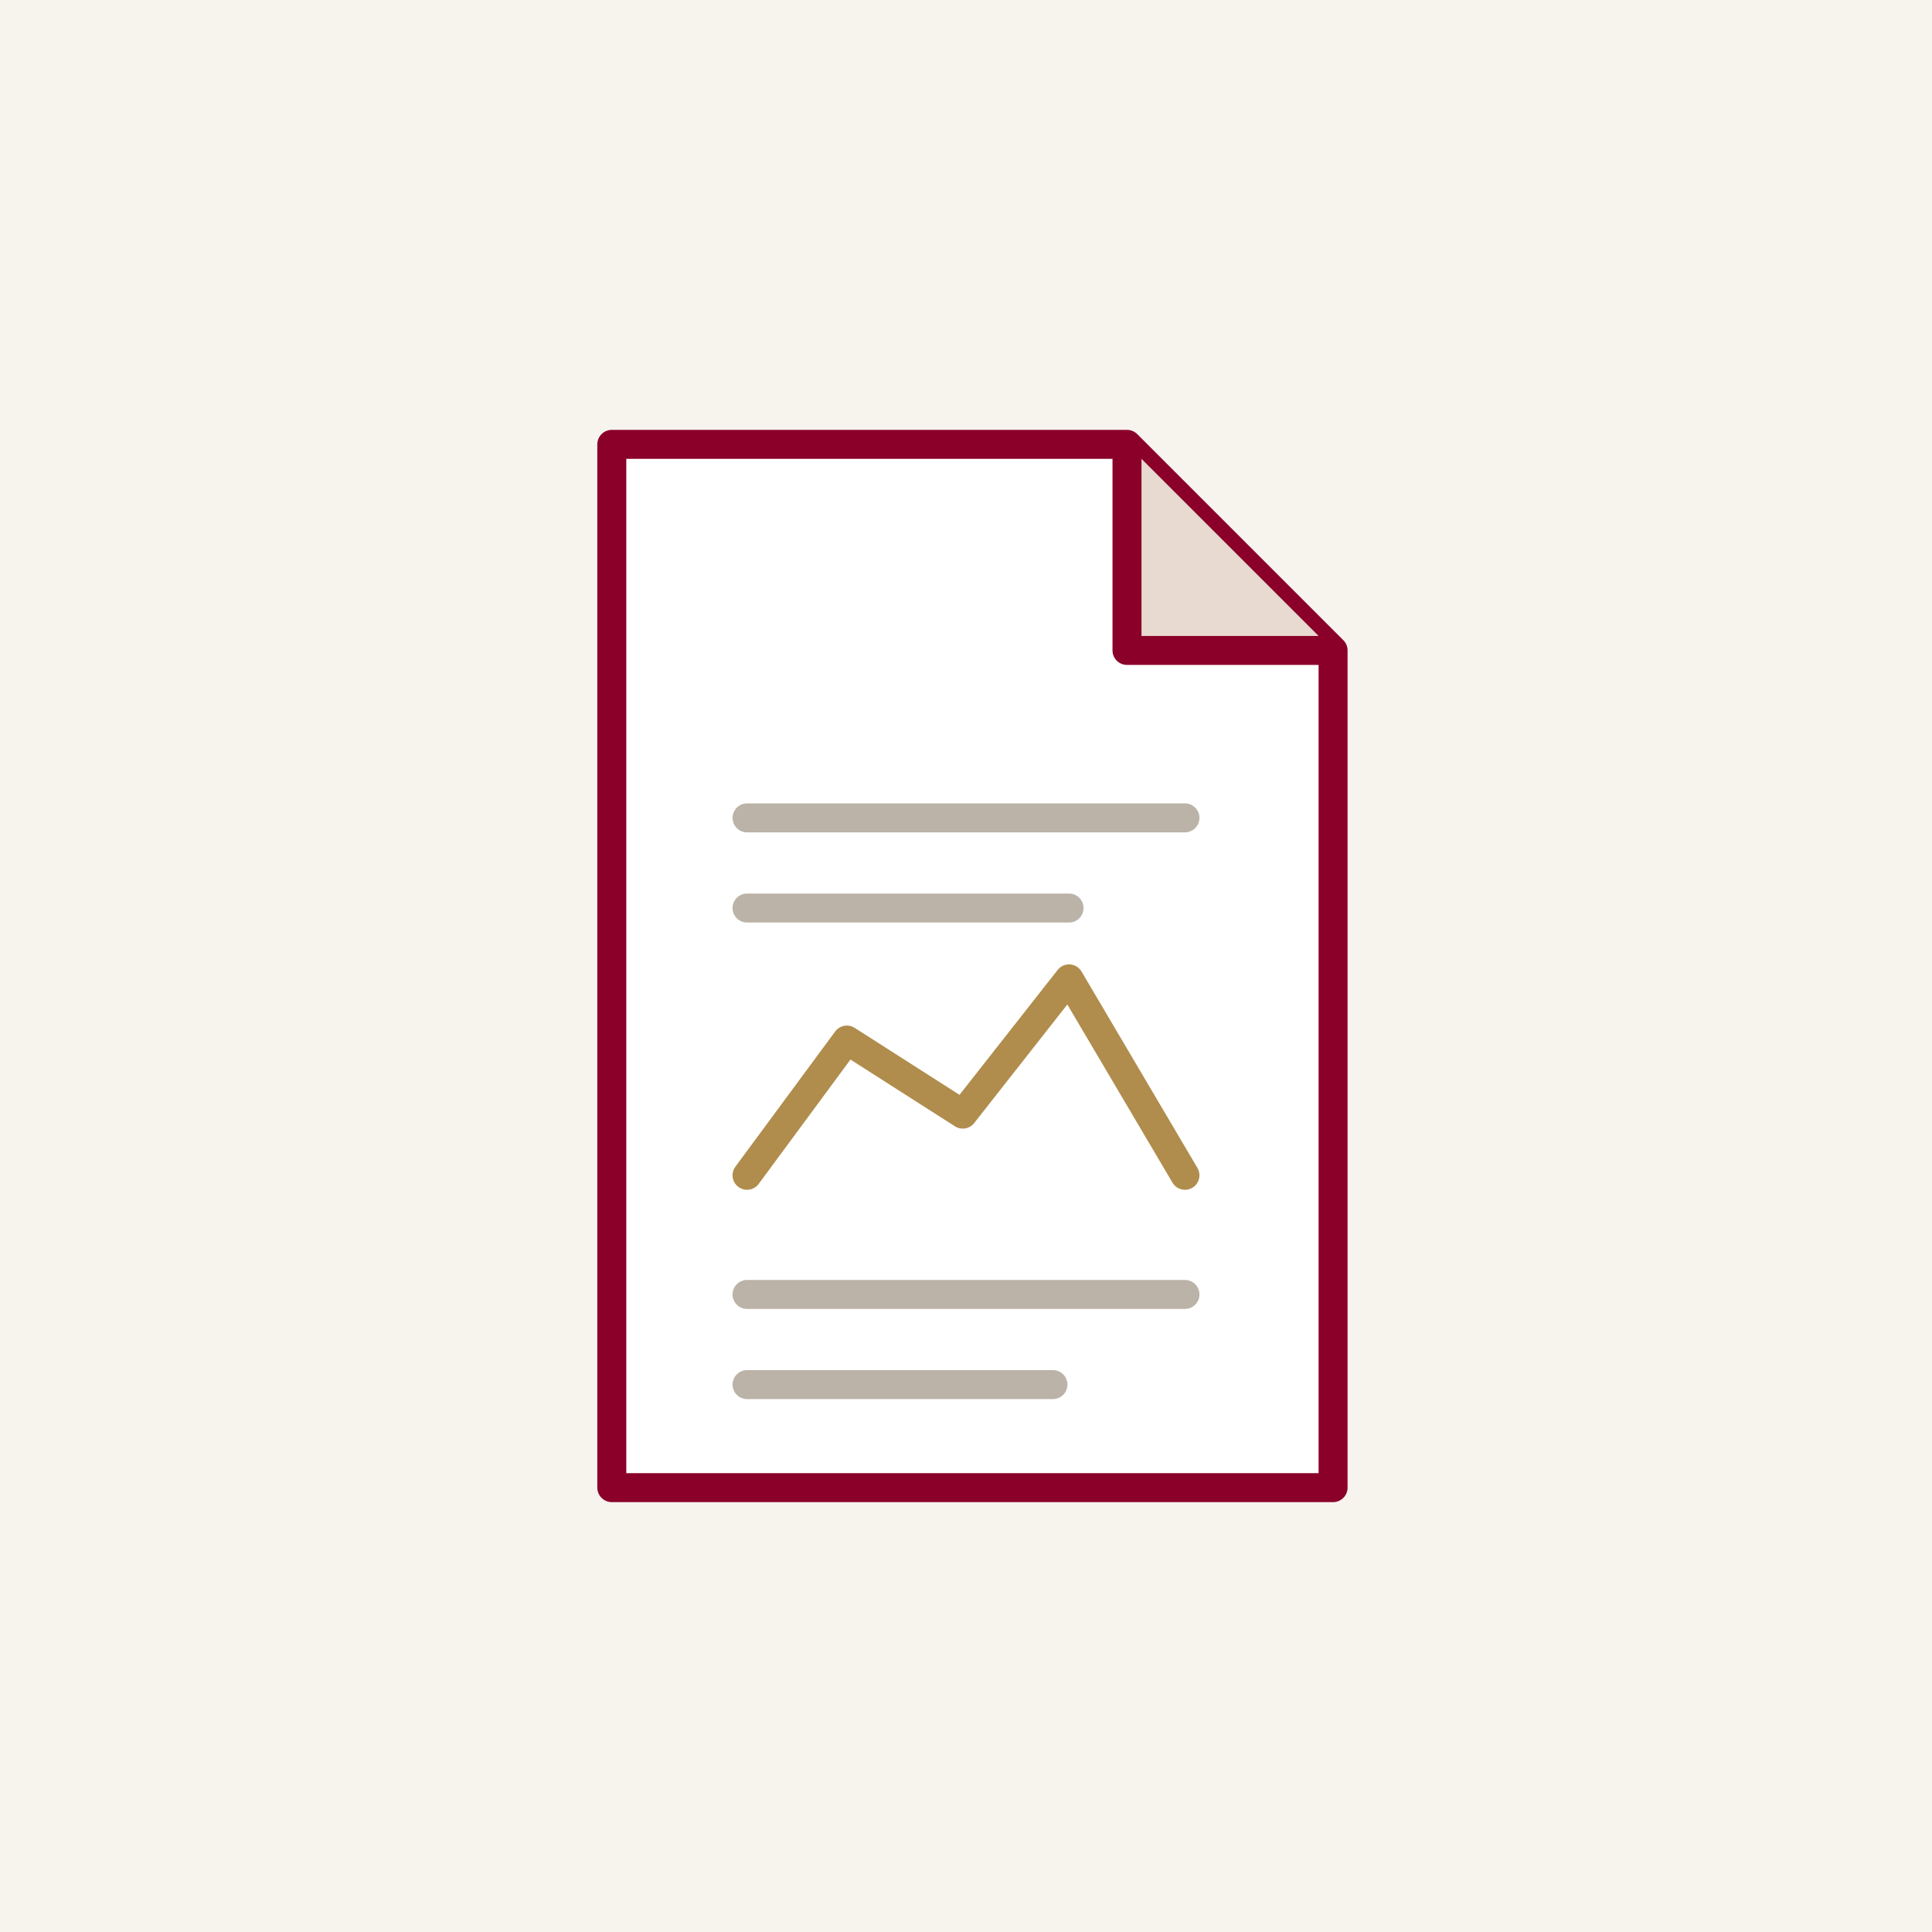
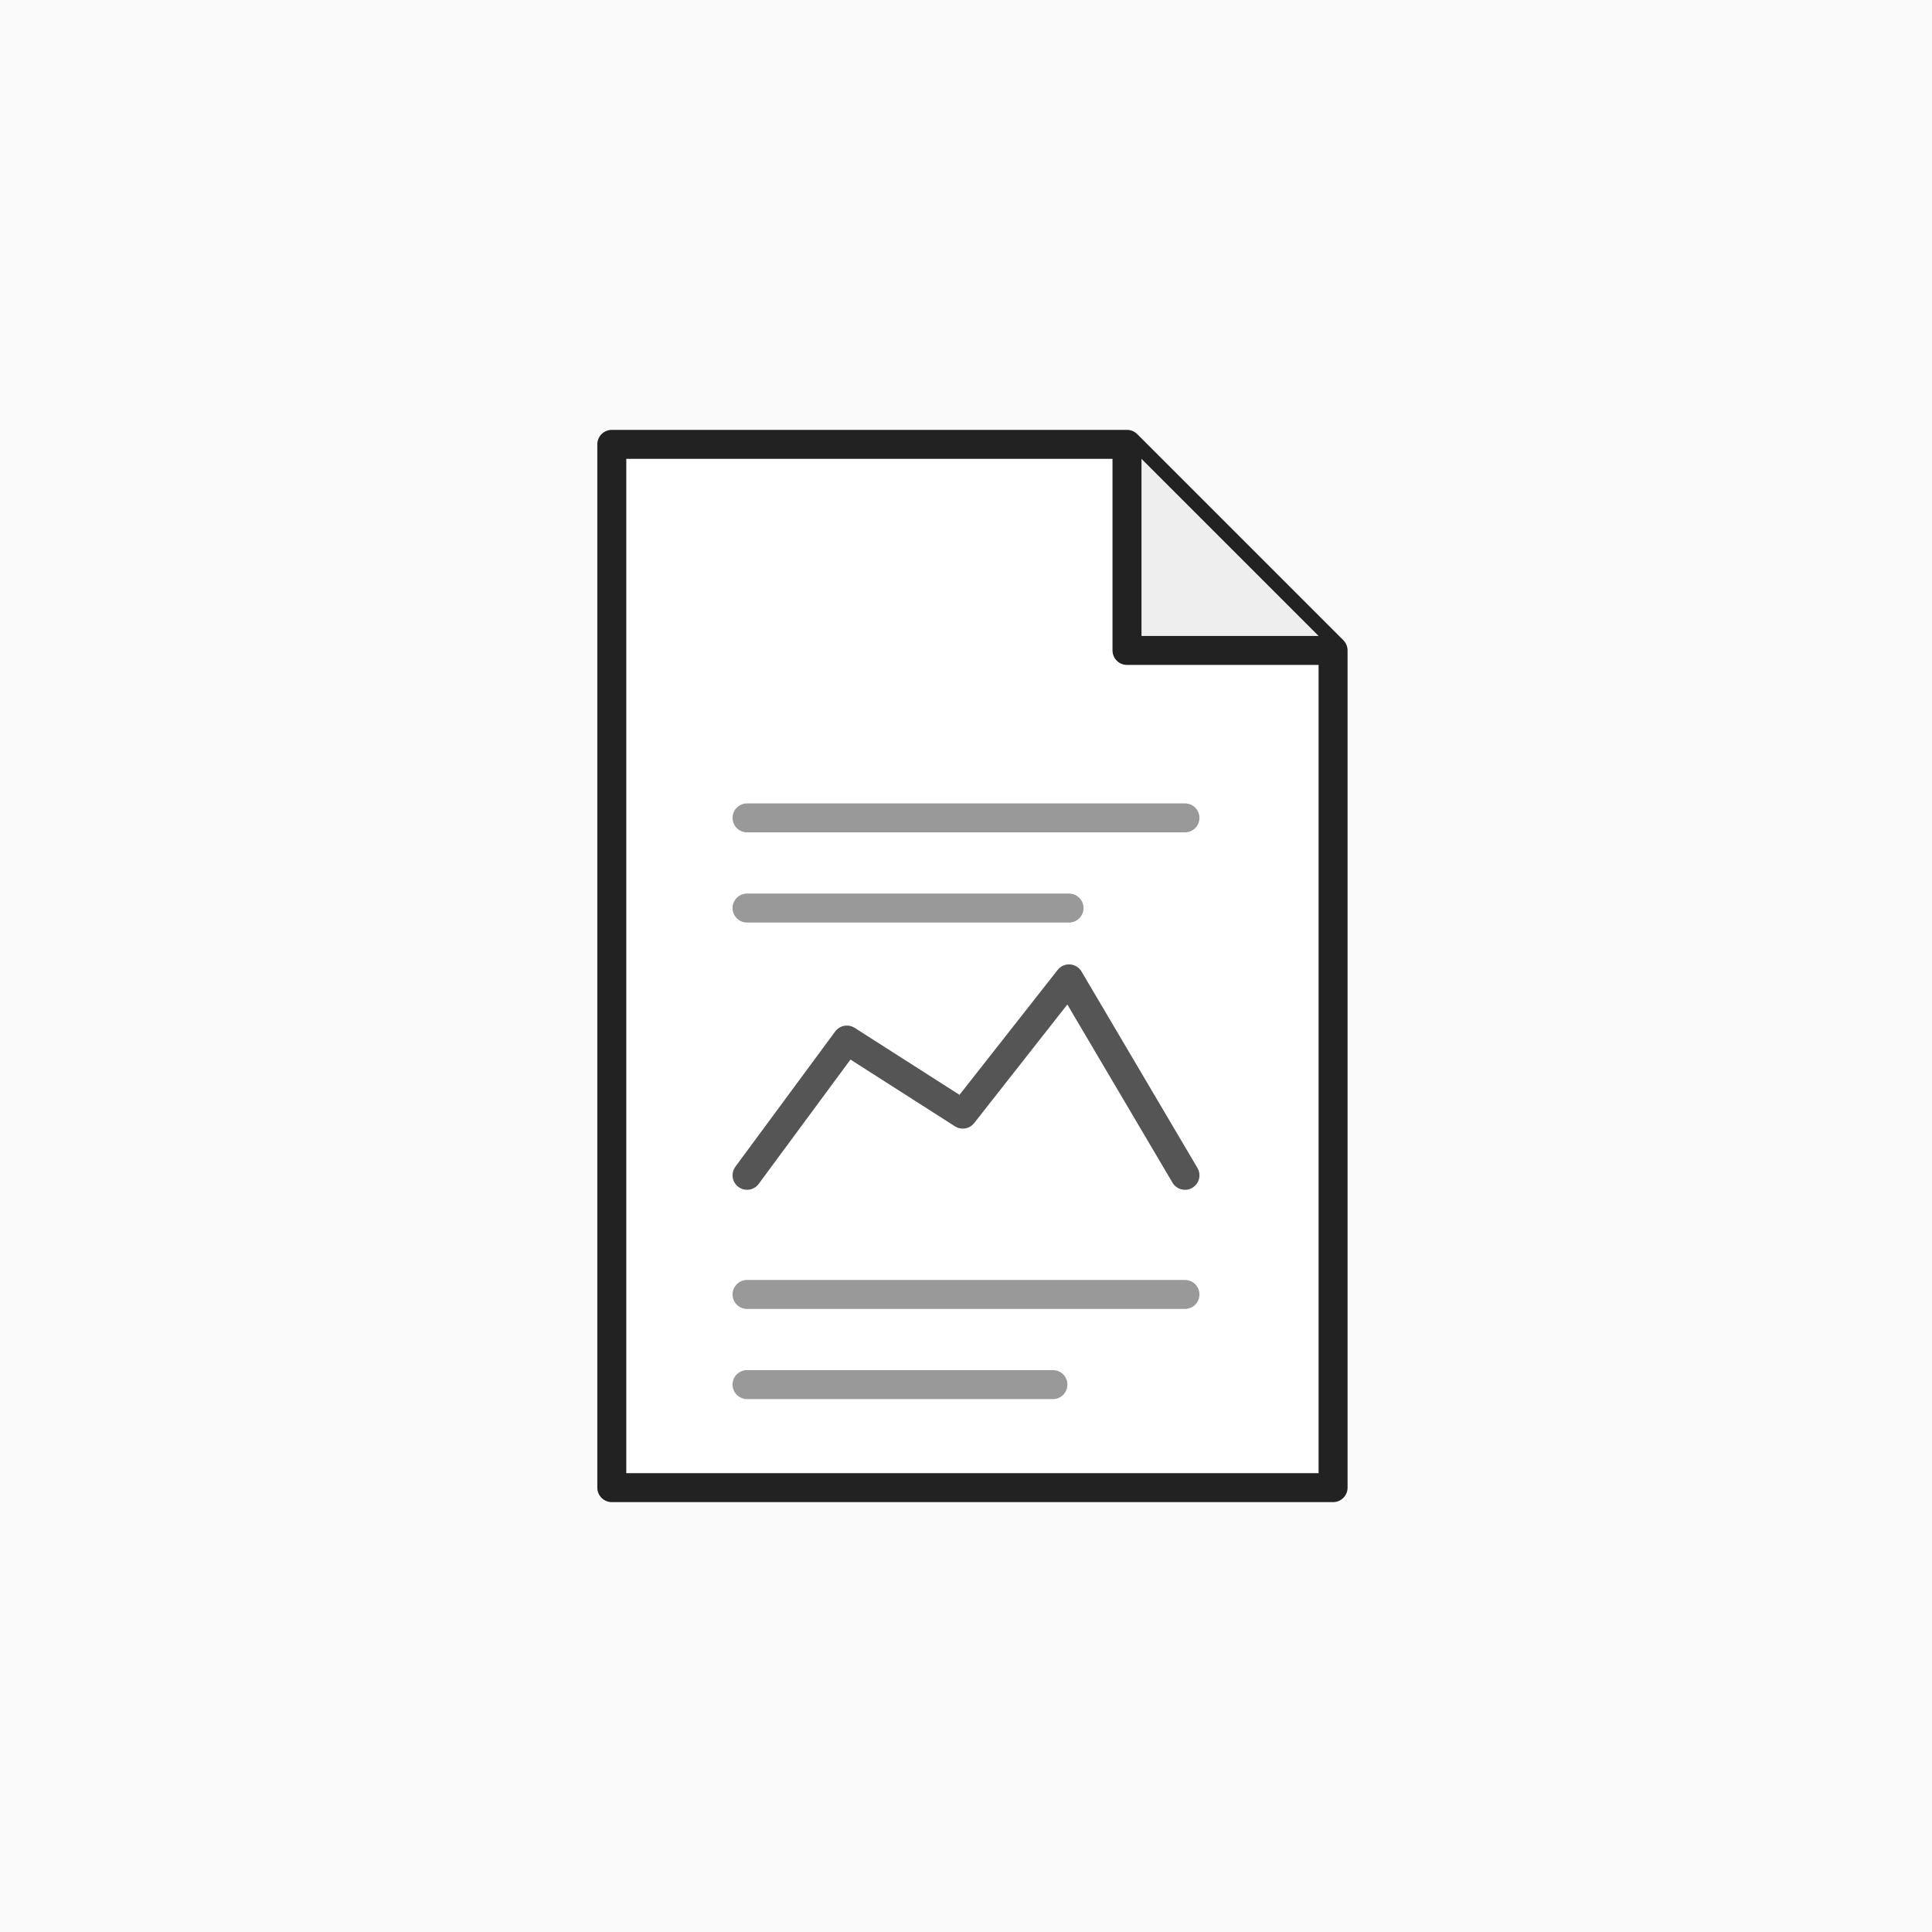
<svg xmlns="http://www.w3.org/2000/svg" width="600" height="600" viewBox="0 0 600 600">
-   <rect width="600" height="600" fill="#f7f3ed" />
-   <path d="M190 138h160l64 64v260H190z" fill="#fff" stroke="#8b0029" stroke-width="9" stroke-linejoin="round" />
-   <path d="M350 138v64h64" fill="#e8d9d1" stroke="#8b0029" stroke-width="9" stroke-linejoin="round" />
-   <path d="M232 254h136M232 282h100M232 402h136M232 430h95" stroke="#bbb2a8" stroke-width="9" stroke-linecap="round" />
-   <path d="M232 365l31-42 36 23 33-42 36 61" fill="none" stroke="#b08d4d" stroke-width="9" stroke-linecap="round" stroke-linejoin="round" />
+   <rect width="600" height="600" fill="#fafafa" />
+   <path d="M190 138h160l64 64v260H190z" fill="#fff" stroke="#222222" stroke-width="9" stroke-linejoin="round" />
+   <path d="M350 138v64h64" fill="#eeeeee" stroke="#222222" stroke-width="9" stroke-linejoin="round" />
+   <path d="M232 254h136M232 282h100M232 402h136M232 430h95" stroke="#999999" stroke-width="9" stroke-linecap="round" />
+   <path d="M232 365l31-42 36 23 33-42 36 61" fill="none" stroke="#555555" stroke-width="9" stroke-linecap="round" stroke-linejoin="round" />
</svg>
